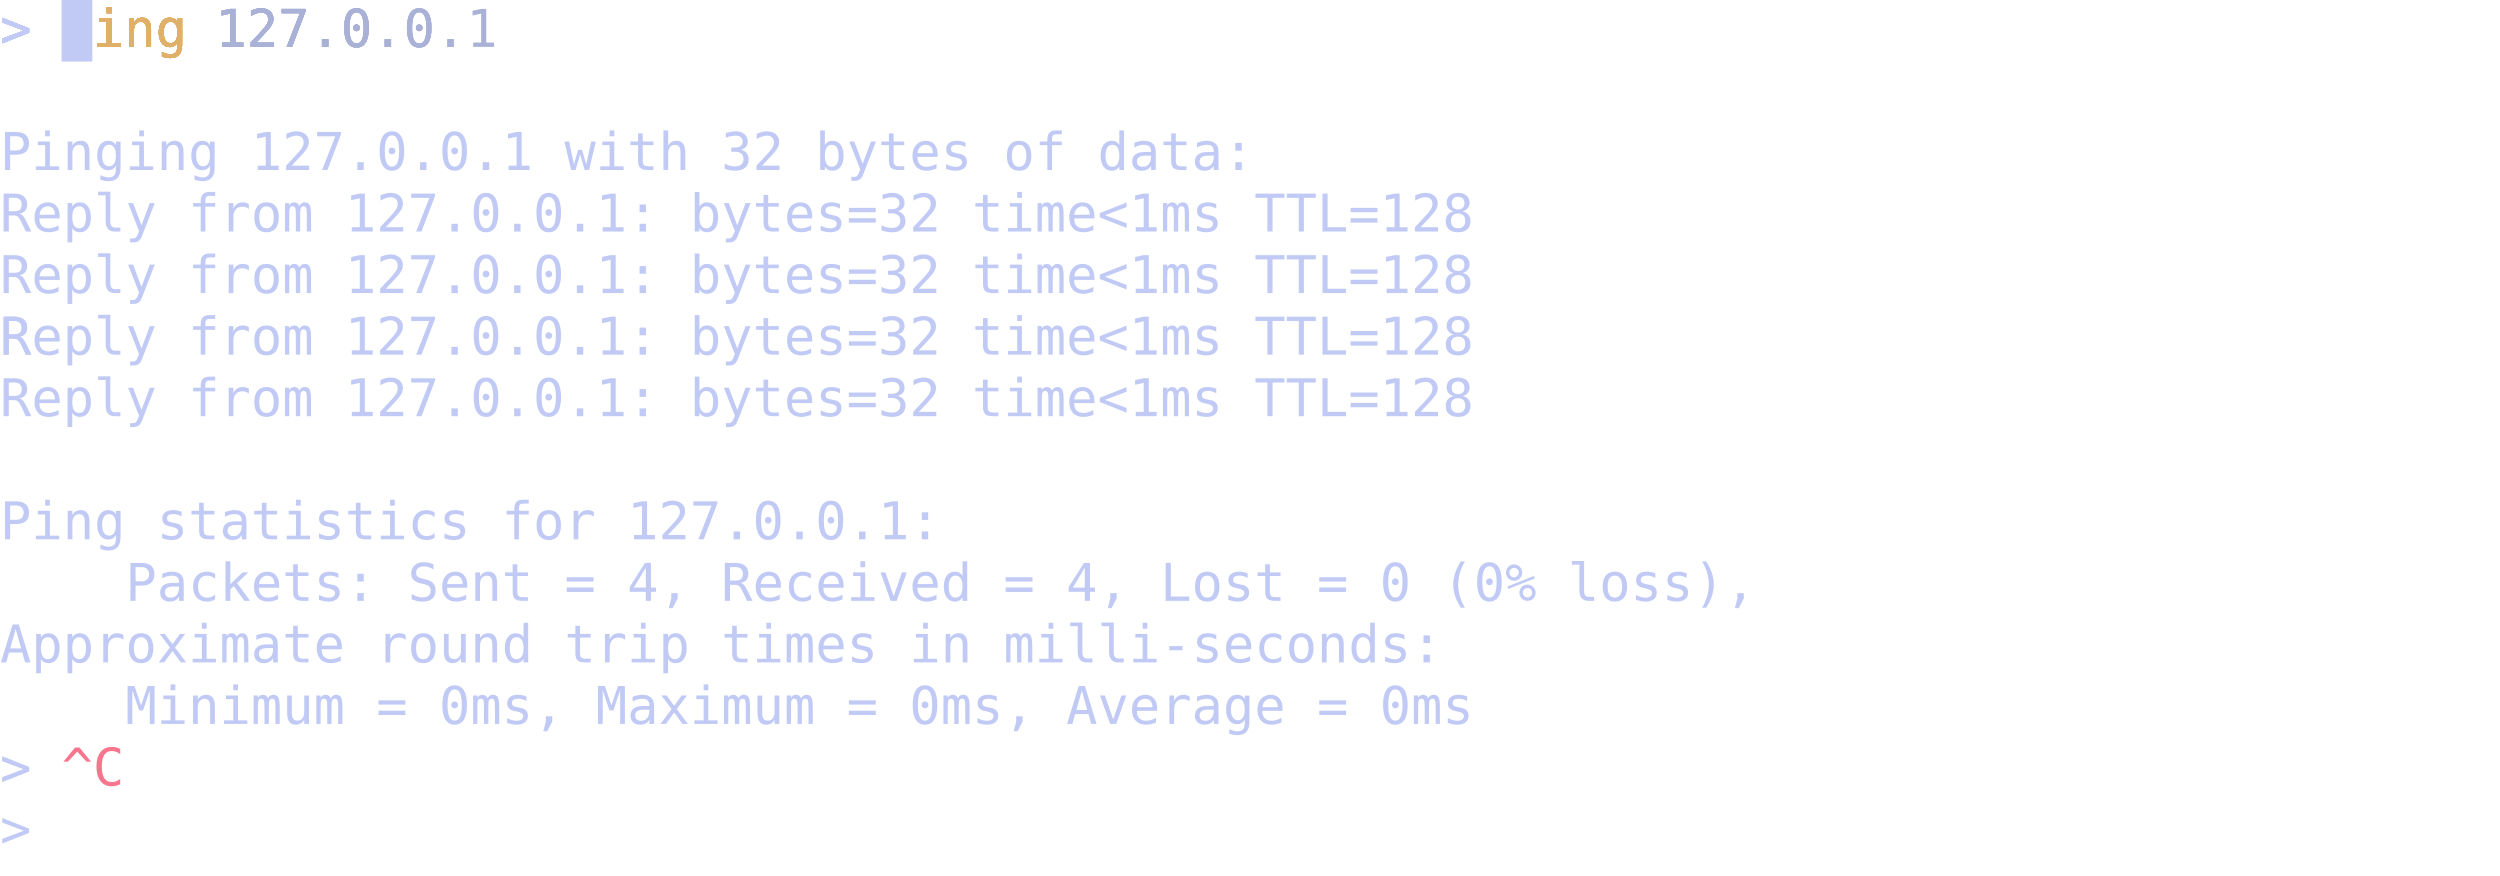
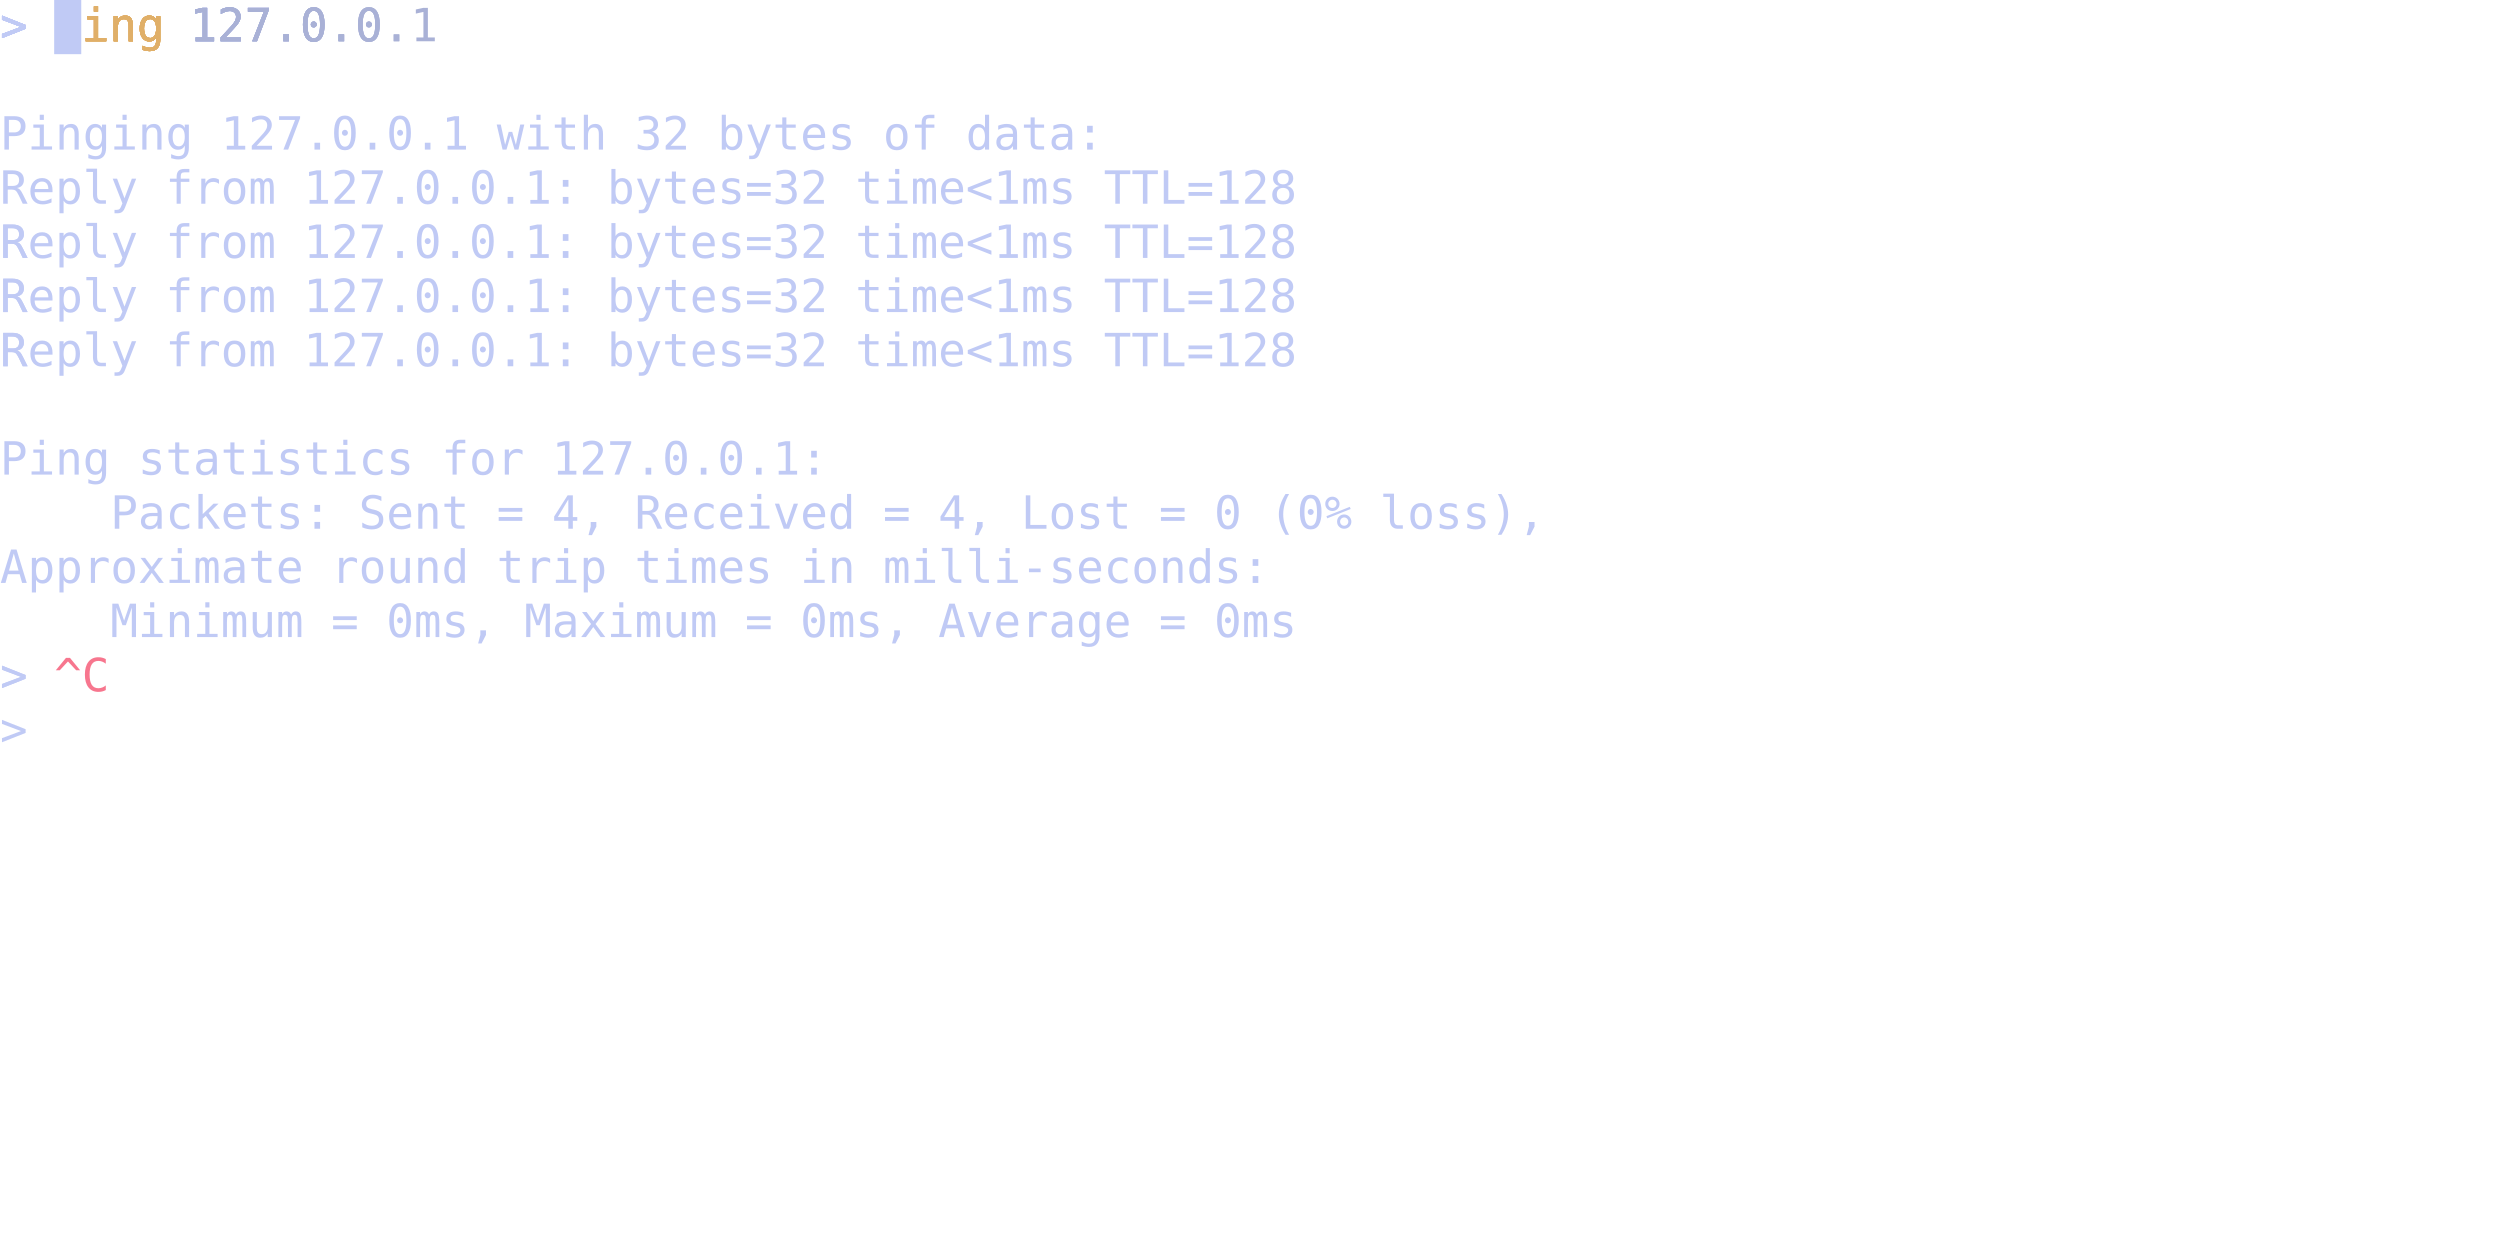
- <svg xmlns="http://www.w3.org/2000/svg" viewBox="0 0 1056 370">
-   <style>text{white-space:pre;font-family:monospace;font-size:22px;letter-spacing:0;word-spacing:0;text-rendering:geometricPrecision;font-variant-ligatures:none}.fg{fill:#c0caf5}.k{fill:#15161e}.r{fill:#f7768e}.g{fill:#9ece6a}.y{fill:#e0af68}.b{fill:#7aa2f7}.m{fill:#bb9af7}.c{fill:#7dcfff}.w{fill:#a9b1d6}.K{fill:#414868}.R{fill:#f7768e}.G{fill:#9ece6a}.Y{fill:#e0af68}.B{fill:#7aa2f7}.M{fill:#bb9af7}.C{fill:#7dcfff}.W{fill:#c0caf5}.bold{font-weight:bold}.italic{font-style:italic}.underline{text-decoration:underline}.cursor-block{fill:#c0caf5}</style>
+ <svg xmlns="http://www.w3.org/2000/svg" viewBox="0 0 1200 600" width="1200" height="600" data-cols="80" data-rows="14" data-font-size="22" data-cell-width="13" data-cell-height="26" data-padding="0">
+   <style>text{white-space:pre;font-family:monospace;font-size:22px;letter-spacing:0;word-spacing:0;text-rendering:geometricPrecision;font-variant-ligatures:none}.fg{fill:#c0caf5}.k{fill:#15161e}.r{fill:#f7768e}.g{fill:#9ece6a}.y{fill:#e0af68}.b{fill:#7aa2f7}.m{fill:#bb9af7}.c{fill:#7dcfff}.w{fill:#a9b1d6}.K{fill:#414868}.R{fill:#f7768e}.G{fill:#9ece6a}.Y{fill:#e0af68}.B{fill:#7aa2f7}.M{fill:#bb9af7}.C{fill:#7dcfff}.W{fill:#c0caf5}.bold{font-weight:bold}.italic{font-style:italic}.dim{fill-opacity:0.55}.cursor-block{fill:#c0caf5}</style>
  <defs>
    <clipPath id="terminal-clip">
-       <rect width="1056" height="370" />
+       <rect width="1200" height="600" />
    </clipPath>
    <pattern id="shade-light" width="4" height="4" patternUnits="userSpaceOnUse">
      <rect width="1" height="1" fill="#c0caf5" />
    </pattern>
    <pattern id="shade-medium" width="2" height="2" patternUnits="userSpaceOnUse">
      <rect width="1" height="1" fill="#c0caf5" />
      <rect x="1" y="1" width="1" height="1" fill="#c0caf5" />
    </pattern>
    <pattern id="shade-dark" width="2" height="2" patternUnits="userSpaceOnUse">
      <rect width="2" height="2" fill="#c0caf5" />
      <rect x="1" y="1" width="1" height="1" fill="#1a1b26" />
    </pattern>
  </defs>
  <g transform="translate(0,0)" clip-path="url(#terminal-clip)">
    <g xml:space="preserve">
      <g>
-         <animate attributeName="visibility" values="visible;hidden;hidden" keyTimes="0.000;0.005;1.000" dur="7.055s" calcMode="discrete" repeatCount="indefinite" />
+         <animate attributeName="visibility" values="visible;hidden;hidden" keyTimes="0.000;0.004;1.000" dur="9.702s" calcMode="discrete" repeatCount="indefinite" />
        <text x="0" y="19.8" textLength="13" class="fg">&gt;</text>
      </g>
      <g>
-         <animate attributeName="visibility" values="hidden;visible;hidden;hidden" keyTimes="0.000;0.005;0.016;1.000" dur="7.055s" calcMode="discrete" repeatCount="indefinite" />
-         <text x="0" y="19.8" textLength="26" class="fg">&gt; </text>
-         <text x="26" y="19.8" textLength="13" class="Y">p</text>
-       </g>
-       <g>
-         <animate attributeName="visibility" values="hidden;visible;hidden;hidden" keyTimes="0.000;0.016;0.023;1.000" dur="7.055s" calcMode="discrete" repeatCount="indefinite" />
-         <text x="0" y="19.8" textLength="26" class="fg">&gt; </text>
-         <text x="26" y="19.8" textLength="26" class="Y">pi</text>
-       </g>
-       <g>
-         <animate attributeName="visibility" values="hidden;visible;hidden;hidden" keyTimes="0.000;0.023;0.035;1.000" dur="7.055s" calcMode="discrete" repeatCount="indefinite" />
-         <text x="0" y="19.8" textLength="26" class="fg">&gt; </text>
-         <text x="26" y="19.8" textLength="39" class="Y">pin</text>
-       </g>
-       <g>
-         <animate attributeName="visibility" values="hidden;visible;hidden;hidden" keyTimes="0.000;0.035;0.044;1.000" dur="7.055s" calcMode="discrete" repeatCount="indefinite" />
-         <text x="0" y="19.8" textLength="26" class="fg">&gt; </text>
-         <text x="26" y="19.8" textLength="52" class="Y">ping</text>
-       </g>
-       <g>
-         <animate attributeName="visibility" values="hidden;visible;hidden;hidden" keyTimes="0.000;0.044;0.055;1.000" dur="7.055s" calcMode="discrete" repeatCount="indefinite" />
+         <animate attributeName="visibility" values="hidden;visible;hidden;hidden" keyTimes="0.000;0.004;0.007;1.000" dur="9.702s" calcMode="discrete" repeatCount="indefinite" />
        <text x="0" y="19.8" textLength="26" class="fg">&gt; </text>
        <text x="26" y="19.8" textLength="65" class="Y">ping </text>
      </g>
      <g>
-         <animate attributeName="visibility" values="hidden;visible;hidden;hidden" keyTimes="0.000;0.055;0.066;1.000" dur="7.055s" calcMode="discrete" repeatCount="indefinite" />
+         <animate attributeName="visibility" values="hidden;visible;hidden;hidden" keyTimes="0.000;0.007;0.014;1.000" dur="9.702s" calcMode="discrete" repeatCount="indefinite" />
        <text x="0" y="19.8" textLength="26" class="fg">&gt; </text>
        <text x="26" y="19.8" textLength="65" class="Y">ping </text>
        <text x="91" y="19.8" textLength="13" class="W">1</text>
      </g>
      <g>
-         <animate attributeName="visibility" values="hidden;visible;hidden;hidden" keyTimes="0.000;0.066;0.077;1.000" dur="7.055s" calcMode="discrete" repeatCount="indefinite" />
+         <animate attributeName="visibility" values="hidden;visible;hidden;hidden" keyTimes="0.000;0.014;0.020;1.000" dur="9.702s" calcMode="discrete" repeatCount="indefinite" />
        <text x="0" y="19.8" textLength="26" class="fg">&gt; </text>
        <text x="26" y="19.8" textLength="65" class="Y">ping </text>
        <text x="91" y="19.8" textLength="26" class="W">12</text>
      </g>
      <g>
-         <animate attributeName="visibility" values="hidden;visible;hidden;hidden" keyTimes="0.000;0.077;0.090;1.000" dur="7.055s" calcMode="discrete" repeatCount="indefinite" />
+         <animate attributeName="visibility" values="hidden;visible;hidden;hidden" keyTimes="0.000;0.020;0.027;1.000" dur="9.702s" calcMode="discrete" repeatCount="indefinite" />
        <text x="0" y="19.8" textLength="26" class="fg">&gt; </text>
        <text x="26" y="19.8" textLength="65" class="Y">ping </text>
        <text x="91" y="19.8" textLength="39" class="W">127</text>
      </g>
      <g>
-         <animate attributeName="visibility" values="hidden;visible;hidden;hidden" keyTimes="0.000;0.090;0.097;1.000" dur="7.055s" calcMode="discrete" repeatCount="indefinite" />
+         <animate attributeName="visibility" values="hidden;visible;hidden;hidden" keyTimes="0.000;0.027;0.033;1.000" dur="9.702s" calcMode="discrete" repeatCount="indefinite" />
        <text x="0" y="19.8" textLength="26" class="fg">&gt; </text>
        <text x="26" y="19.8" textLength="65" class="Y">ping </text>
        <text x="91" y="19.8" textLength="52" class="W">127.</text>
      </g>
      <g>
-         <animate attributeName="visibility" values="hidden;visible;hidden;hidden" keyTimes="0.000;0.097;0.106;1.000" dur="7.055s" calcMode="discrete" repeatCount="indefinite" />
+         <animate attributeName="visibility" values="hidden;visible;hidden;hidden" keyTimes="0.000;0.033;0.040;1.000" dur="9.702s" calcMode="discrete" repeatCount="indefinite" />
        <text x="0" y="19.8" textLength="26" class="fg">&gt; </text>
        <text x="26" y="19.8" textLength="65" class="Y">ping </text>
        <text x="91" y="19.8" textLength="65" class="W">127.0</text>
      </g>
      <g>
-         <animate attributeName="visibility" values="hidden;visible;hidden;hidden" keyTimes="0.000;0.106;0.116;1.000" dur="7.055s" calcMode="discrete" repeatCount="indefinite" />
+         <animate attributeName="visibility" values="hidden;visible;hidden;hidden" keyTimes="0.000;0.040;0.046;1.000" dur="9.702s" calcMode="discrete" repeatCount="indefinite" />
        <text x="0" y="19.8" textLength="26" class="fg">&gt; </text>
        <text x="26" y="19.8" textLength="65" class="Y">ping </text>
        <text x="91" y="19.8" textLength="78" class="w">127.0.</text>
      </g>
      <g>
-         <animate attributeName="visibility" values="hidden;visible;hidden;hidden" keyTimes="0.000;0.116;0.126;1.000" dur="7.055s" calcMode="discrete" repeatCount="indefinite" />
+         <animate attributeName="visibility" values="hidden;visible;hidden;hidden" keyTimes="0.000;0.046;0.053;1.000" dur="9.702s" calcMode="discrete" repeatCount="indefinite" />
        <text x="0" y="19.8" textLength="26" class="fg">&gt; </text>
        <text x="26" y="19.8" textLength="65" class="Y">ping </text>
        <text x="91" y="19.8" textLength="91" class="w">127.0.0</text>
      </g>
      <g>
-         <animate attributeName="visibility" values="hidden;visible;hidden;hidden" keyTimes="0.000;0.126;0.134;1.000" dur="7.055s" calcMode="discrete" repeatCount="indefinite" />
+         <animate attributeName="visibility" values="hidden;visible;hidden;hidden" keyTimes="0.000;0.053;0.059;1.000" dur="9.702s" calcMode="discrete" repeatCount="indefinite" />
        <text x="0" y="19.8" textLength="26" class="fg">&gt; </text>
        <text x="26" y="19.8" textLength="65" class="Y">ping </text>
        <text x="91" y="19.8" textLength="104" class="w">127.0.0.</text>
      </g>
      <g>
-         <animate attributeName="visibility" values="hidden;visible;visible" keyTimes="0.000;0.134;1.000" dur="7.055s" calcMode="discrete" repeatCount="indefinite" />
+         <animate attributeName="visibility" values="hidden;visible;visible" keyTimes="0.000;0.059;1.000" dur="9.702s" calcMode="discrete" repeatCount="indefinite" />
        <text x="0" y="19.8" textLength="26" class="fg">&gt; </text>
        <text x="26" y="19.8" textLength="65" class="Y">ping </text>
        <text x="91" y="19.8" textLength="117" class="w">127.0.0.1</text>
      </g>
      <g>
-         <animate attributeName="visibility" values="hidden;visible;visible" keyTimes="0.000;0.156;1.000" dur="7.055s" calcMode="discrete" repeatCount="indefinite" />
+         <animate attributeName="visibility" values="hidden;visible;visible" keyTimes="0.000;0.067;1.000" dur="9.702s" calcMode="discrete" repeatCount="indefinite" />
        <text x="0" y="71.8" textLength="520" class="fg">Pinging 127.0.0.1 with 32 bytes of data:</text>
      </g>
      <g>
-         <animate attributeName="visibility" values="hidden;visible;visible" keyTimes="0.000;0.156;1.000" dur="7.055s" calcMode="discrete" repeatCount="indefinite" />
+         <animate attributeName="visibility" values="hidden;visible;visible" keyTimes="0.000;0.067;1.000" dur="9.702s" calcMode="discrete" repeatCount="indefinite" />
        <text x="0" y="97.8" textLength="611" class="fg">Reply from 127.0.0.1: bytes=32 time&lt;1ms TTL=128</text>
      </g>
      <g>
-         <animate attributeName="visibility" values="hidden;visible;visible" keyTimes="0.000;0.298;1.000" dur="7.055s" calcMode="discrete" repeatCount="indefinite" />
+         <animate attributeName="visibility" values="hidden;visible;hidden;hidden" keyTimes="0.000;0.170;0.172;1.000" dur="9.702s" calcMode="discrete" repeatCount="indefinite" />
+         <text x="0" y="123.8" textLength="13" class="fg">R</text>
+       </g>
+       <g>
+         <animate attributeName="visibility" values="hidden;visible;visible" keyTimes="0.000;0.172;1.000" dur="9.702s" calcMode="discrete" repeatCount="indefinite" />
        <text x="0" y="123.8" textLength="611" class="fg">Reply from 127.0.0.1: bytes=32 time&lt;1ms TTL=128</text>
      </g>
      <g>
-         <animate attributeName="visibility" values="hidden;visible;hidden;hidden" keyTimes="0.000;0.440;0.443;1.000" dur="7.055s" calcMode="discrete" repeatCount="indefinite" />
+         <animate attributeName="visibility" values="hidden;visible;hidden;hidden" keyTimes="0.000;0.274;0.276;1.000" dur="9.702s" calcMode="discrete" repeatCount="indefinite" />
        <text x="0" y="149.8" textLength="13" class="fg">R</text>
      </g>
      <g>
-         <animate attributeName="visibility" values="hidden;visible;visible" keyTimes="0.000;0.443;1.000" dur="7.055s" calcMode="discrete" repeatCount="indefinite" />
+         <animate attributeName="visibility" values="hidden;visible;visible" keyTimes="0.000;0.276;1.000" dur="9.702s" calcMode="discrete" repeatCount="indefinite" />
        <text x="0" y="149.8" textLength="611" class="fg">Reply from 127.0.0.1: bytes=32 time&lt;1ms TTL=128</text>
      </g>
      <g>
-         <animate attributeName="visibility" values="hidden;visible;visible" keyTimes="0.000;0.585;1.000" dur="7.055s" calcMode="discrete" repeatCount="indefinite" />
+         <animate attributeName="visibility" values="hidden;visible;hidden;hidden" keyTimes="0.000;0.379;0.381;1.000" dur="9.702s" calcMode="discrete" repeatCount="indefinite" />
+         <text x="0" y="175.8" textLength="13" class="fg">R</text>
+       </g>
+       <g>
+         <animate attributeName="visibility" values="hidden;visible;visible" keyTimes="0.000;0.381;1.000" dur="9.702s" calcMode="discrete" repeatCount="indefinite" />
        <text x="0" y="175.8" textLength="611" class="fg">Reply from 127.0.0.1: bytes=32 time&lt;1ms TTL=128</text>
      </g>
      <g>
-         <animate attributeName="visibility" values="hidden;visible;visible" keyTimes="0.000;0.585;1.000" dur="7.055s" calcMode="discrete" repeatCount="indefinite" />
+         <animate attributeName="visibility" values="hidden;visible;visible" keyTimes="0.000;0.381;1.000" dur="9.702s" calcMode="discrete" repeatCount="indefinite" />
        <text x="0" y="227.8" textLength="390" class="fg">Ping statistics for 127.0.0.1:</text>
      </g>
      <g>
-         <animate attributeName="visibility" values="hidden;visible;visible" keyTimes="0.000;0.585;1.000" dur="7.055s" calcMode="discrete" repeatCount="indefinite" />
+         <animate attributeName="visibility" values="hidden;visible;visible" keyTimes="0.000;0.381;1.000" dur="9.702s" calcMode="discrete" repeatCount="indefinite" />
        <text x="0" y="253.8" textLength="728" class="fg">    Packets: Sent = 4, Received = 4, Lost = 0 (0% loss),</text>
      </g>
      <g>
-         <animate attributeName="visibility" values="hidden;visible;visible" keyTimes="0.000;0.585;1.000" dur="7.055s" calcMode="discrete" repeatCount="indefinite" />
+         <animate attributeName="visibility" values="hidden;visible;visible" keyTimes="0.000;0.381;1.000" dur="9.702s" calcMode="discrete" repeatCount="indefinite" />
        <text x="0" y="279.8" textLength="598" class="fg">Approximate round trip times in milli-seconds:</text>
      </g>
      <g>
-         <animate attributeName="visibility" values="hidden;visible;visible" keyTimes="0.000;0.585;1.000" dur="7.055s" calcMode="discrete" repeatCount="indefinite" />
+         <animate attributeName="visibility" values="hidden;visible;visible" keyTimes="0.000;0.381;1.000" dur="9.702s" calcMode="discrete" repeatCount="indefinite" />
        <text x="0" y="305.8" textLength="611" class="fg">    Minimum = 0ms, Maximum = 0ms, Average = 0ms</text>
      </g>
      <g>
-         <animate attributeName="visibility" values="hidden;visible;hidden;hidden" keyTimes="0.000;0.585;0.719;1.000" dur="7.055s" calcMode="discrete" repeatCount="indefinite" />
+         <animate attributeName="visibility" values="hidden;visible;hidden;hidden" keyTimes="0.000;0.381;0.481;1.000" dur="9.702s" calcMode="discrete" repeatCount="indefinite" />
        <text x="0" y="331.8" textLength="13" class="fg">&gt;</text>
      </g>
      <g>
-         <animate attributeName="visibility" values="hidden;visible;visible" keyTimes="0.000;0.719;1.000" dur="7.055s" calcMode="discrete" repeatCount="indefinite" />
+         <animate attributeName="visibility" values="hidden;visible;visible" keyTimes="0.000;0.481;1.000" dur="9.702s" calcMode="discrete" repeatCount="indefinite" />
        <text x="0" y="331.8" textLength="26" class="fg">&gt; </text>
        <text x="26" y="331.8" textLength="26" class="R">^C</text>
      </g>
      <g>
-         <animate attributeName="visibility" values="hidden;visible;visible" keyTimes="0.000;0.719;1.000" dur="7.055s" calcMode="discrete" repeatCount="indefinite" />
+         <animate attributeName="visibility" values="hidden;visible;visible" keyTimes="0.000;0.481;1.000" dur="9.702s" calcMode="discrete" repeatCount="indefinite" />
        <text x="0" y="357.8" textLength="13" class="fg">&gt;</text>
      </g>
      <rect class="cursor-block" width="13" height="26" x="26" y="0">
-         <animate attributeName="x" values="26;39;52;65;78;91;104;117;130;143;156;169;182;195;208;0;0;0;13;0;26;26;26" keyTimes="0.000;0.005;0.016;0.023;0.035;0.044;0.055;0.066;0.077;0.090;0.097;0.106;0.116;0.126;0.134;0.150;0.156;0.298;0.440;0.443;0.585;0.719;1.000" dur="7.055s" calcMode="discrete" repeatCount="indefinite" />
-         <animate attributeName="y" values="0;0;0;0;0;0;0;0;0;0;0;0;0;0;0;26;104;130;130;156;312;338;338" keyTimes="0.000;0.005;0.016;0.023;0.035;0.044;0.055;0.066;0.077;0.090;0.097;0.106;0.116;0.126;0.134;0.150;0.156;0.298;0.440;0.443;0.585;0.719;1.000" dur="7.055s" calcMode="discrete" repeatCount="indefinite" />
+         <animate attributeName="x" values="26;26;91;91;104;104;117;117;130;130;143;143;156;156;169;169;182;182;195;195;208;0;0;13;0;13;0;13;26;26;26;26" keyTimes="0.000;0.002;0.004;0.006;0.007;0.012;0.014;0.019;0.020;0.026;0.027;0.032;0.033;0.038;0.040;0.045;0.046;0.051;0.053;0.057;0.059;0.064;0.067;0.170;0.172;0.274;0.276;0.379;0.381;0.480;0.481;1.000" dur="9.702s" calcMode="discrete" repeatCount="indefinite" />
+         <animate attributeName="y" values="0;0;0;0;0;0;0;0;0;0;0;0;0;0;0;0;0;0;0;0;0;26;104;104;130;130;156;156;312;312;338;338" keyTimes="0.000;0.002;0.004;0.006;0.007;0.012;0.014;0.019;0.020;0.026;0.027;0.032;0.033;0.038;0.040;0.045;0.046;0.051;0.053;0.057;0.059;0.064;0.067;0.170;0.172;0.274;0.276;0.379;0.381;0.480;0.481;1.000" dur="9.702s" calcMode="discrete" repeatCount="indefinite" />
        <animate attributeName="opacity" values="1;0;1" keyTimes="0;0.5;1" dur="1s" repeatCount="indefinite" />
      </rect>
    </g>
  </g>
</svg>
